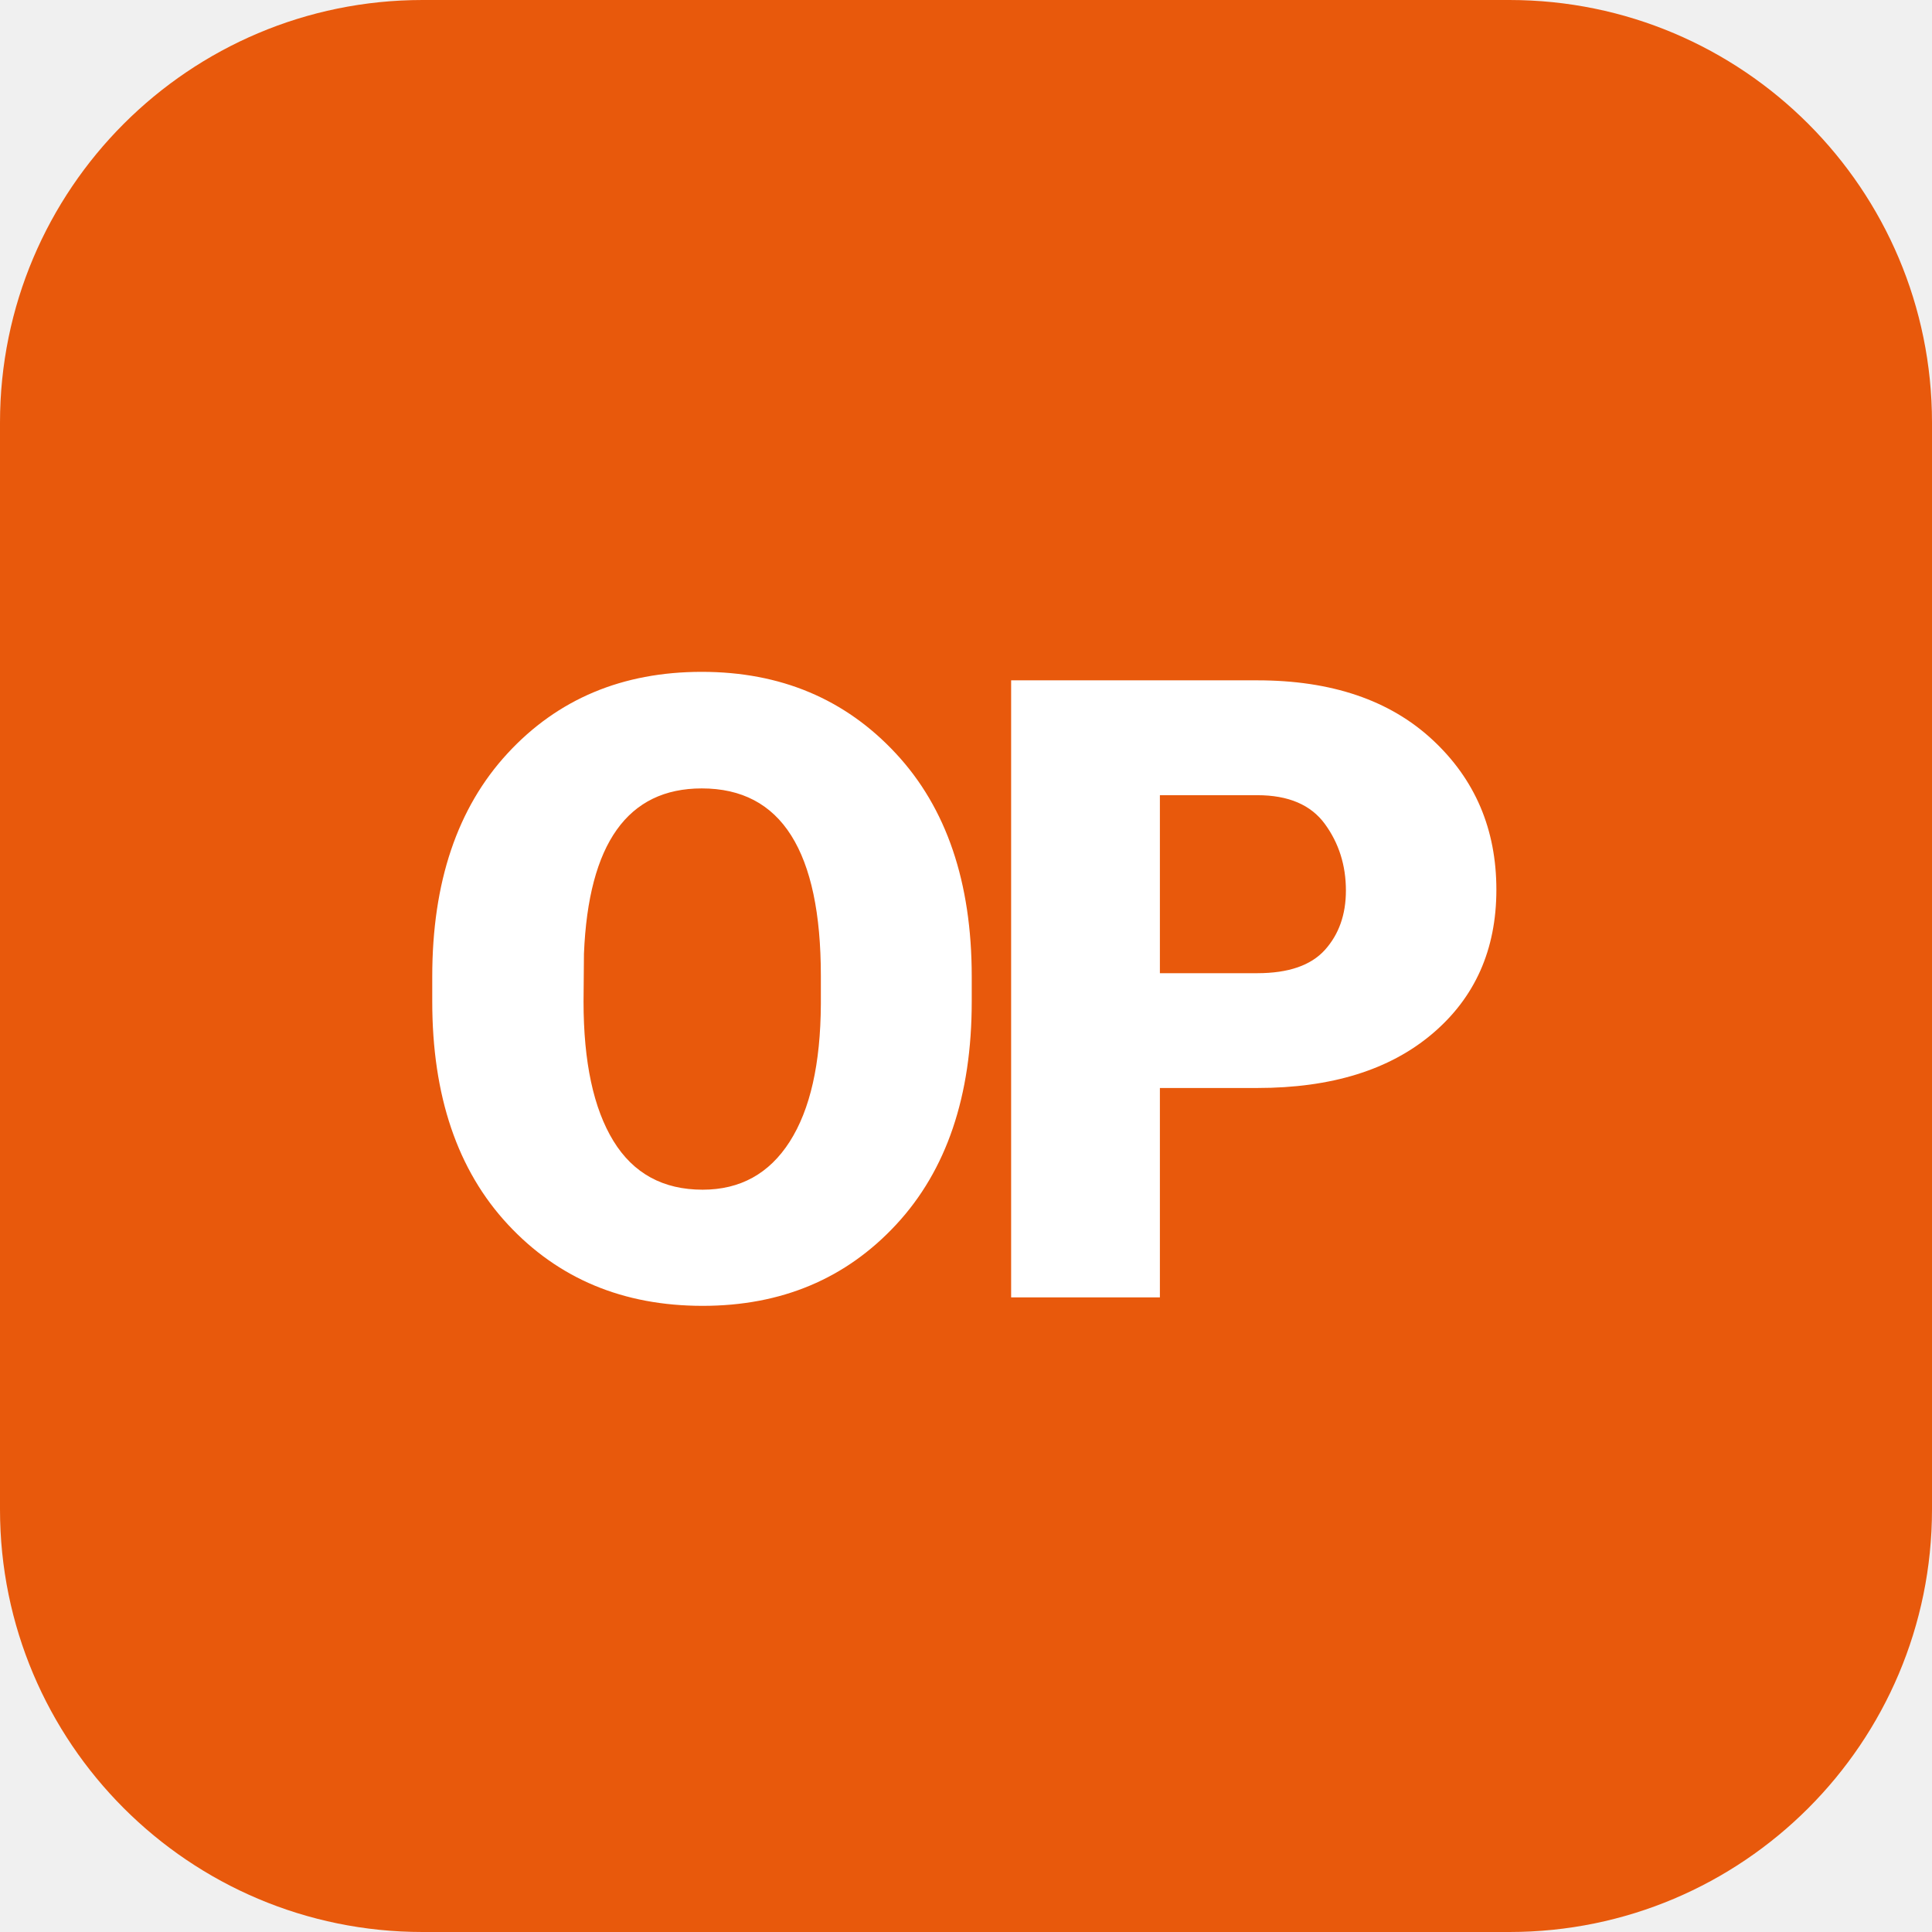
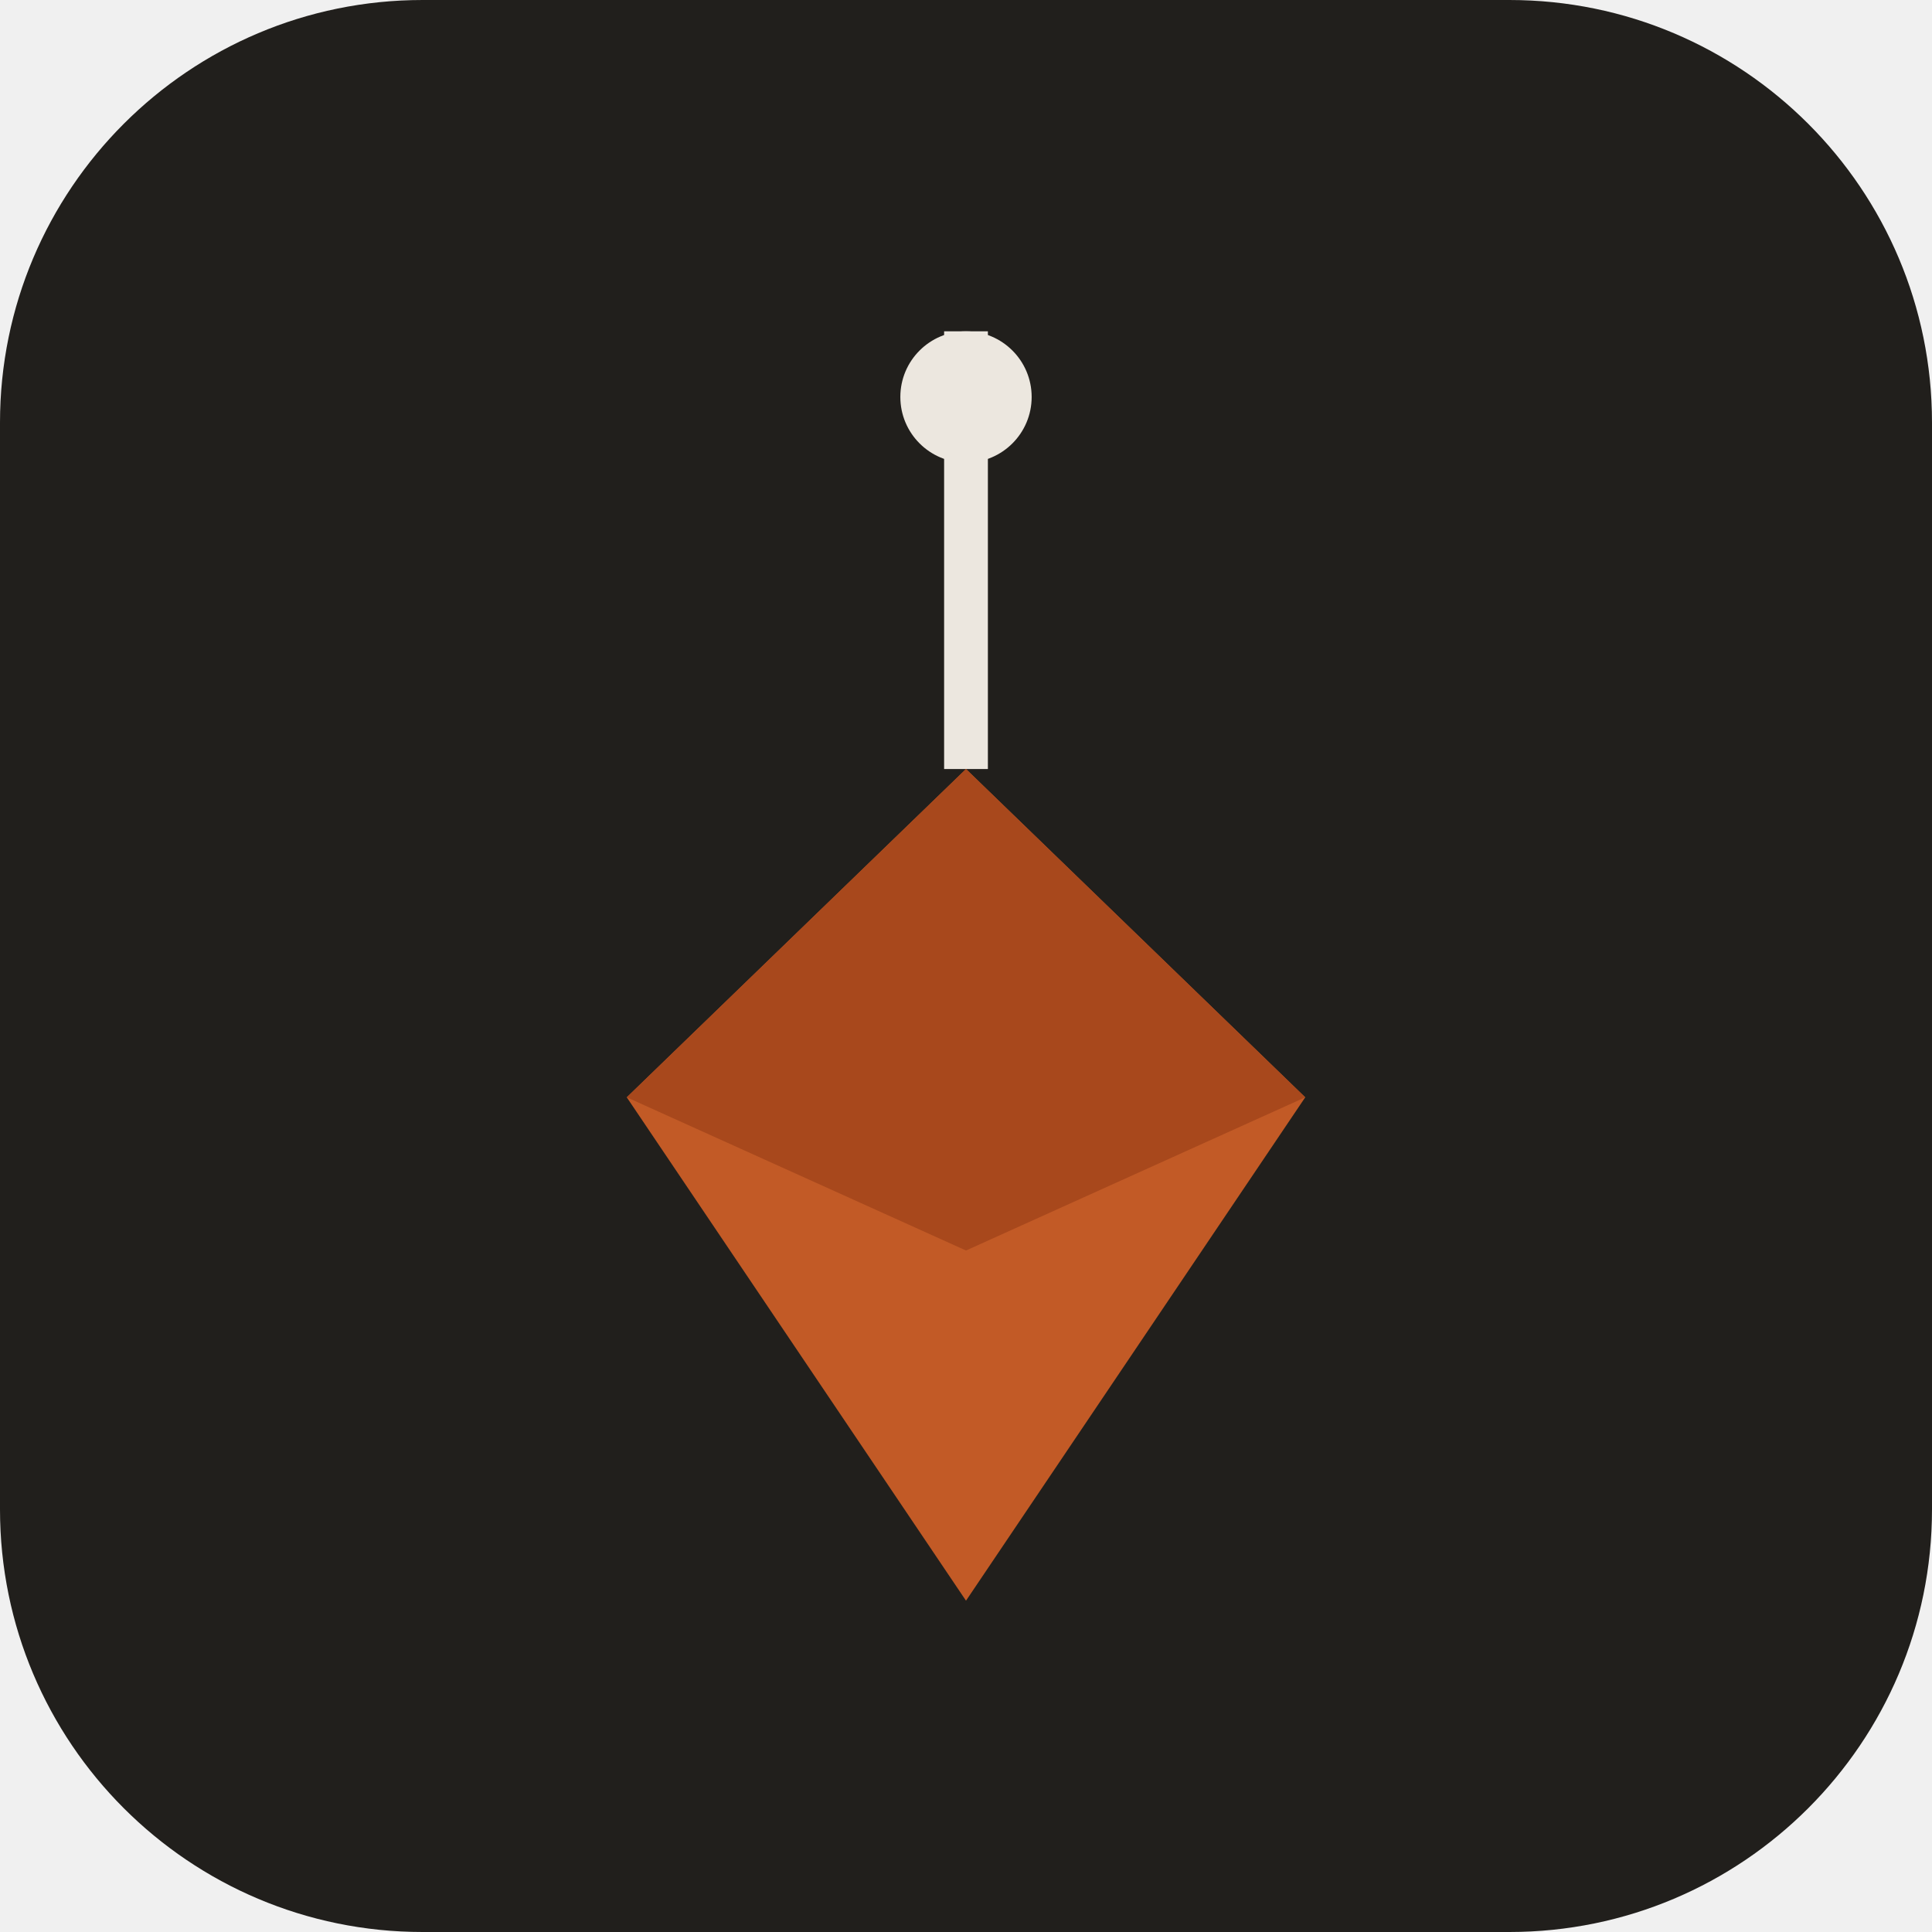
- <svg xmlns="http://www.w3.org/2000/svg" viewBox="0 0 512 512" width="512" height="512">
-   <rect width="512" height="512" rx="112" fill="#e8590c" />
-   <text x="256" y="256" dy="0.04em" text-anchor="middle" dominant-baseline="central" font-family="-apple-system, BlinkMacSystemFont, 'Segoe UI', Roboto, Arial, sans-serif" font-size="230" font-weight="800" letter-spacing="-10" fill="#ffffff">OP</text>
+ <svg xmlns="http://www.w3.org/2000/svg" viewBox="0 0 512 512" width="512" height="512" role="img" aria-label="PrumoLicita">
+   <rect width="512" height="512" rx="112" fill="#211F1C" />
+   <g transform="translate(142.9 87.8) scale(2.9)">
+     <line x1="39" y1="0" x2="39" y2="40" stroke="#ECE7DF" stroke-width="4" />
+     <circle cx="39" cy="6" r="6" fill="#ECE7DF" />
+     <path d="M39 40 L70 70 L39 116 L8 70 Z" fill="#C25A26" />
+     <path d="M39 40 L70 70 L39 84 L8 70 Z" fill="#A8481C" />
+   </g>
</svg>
